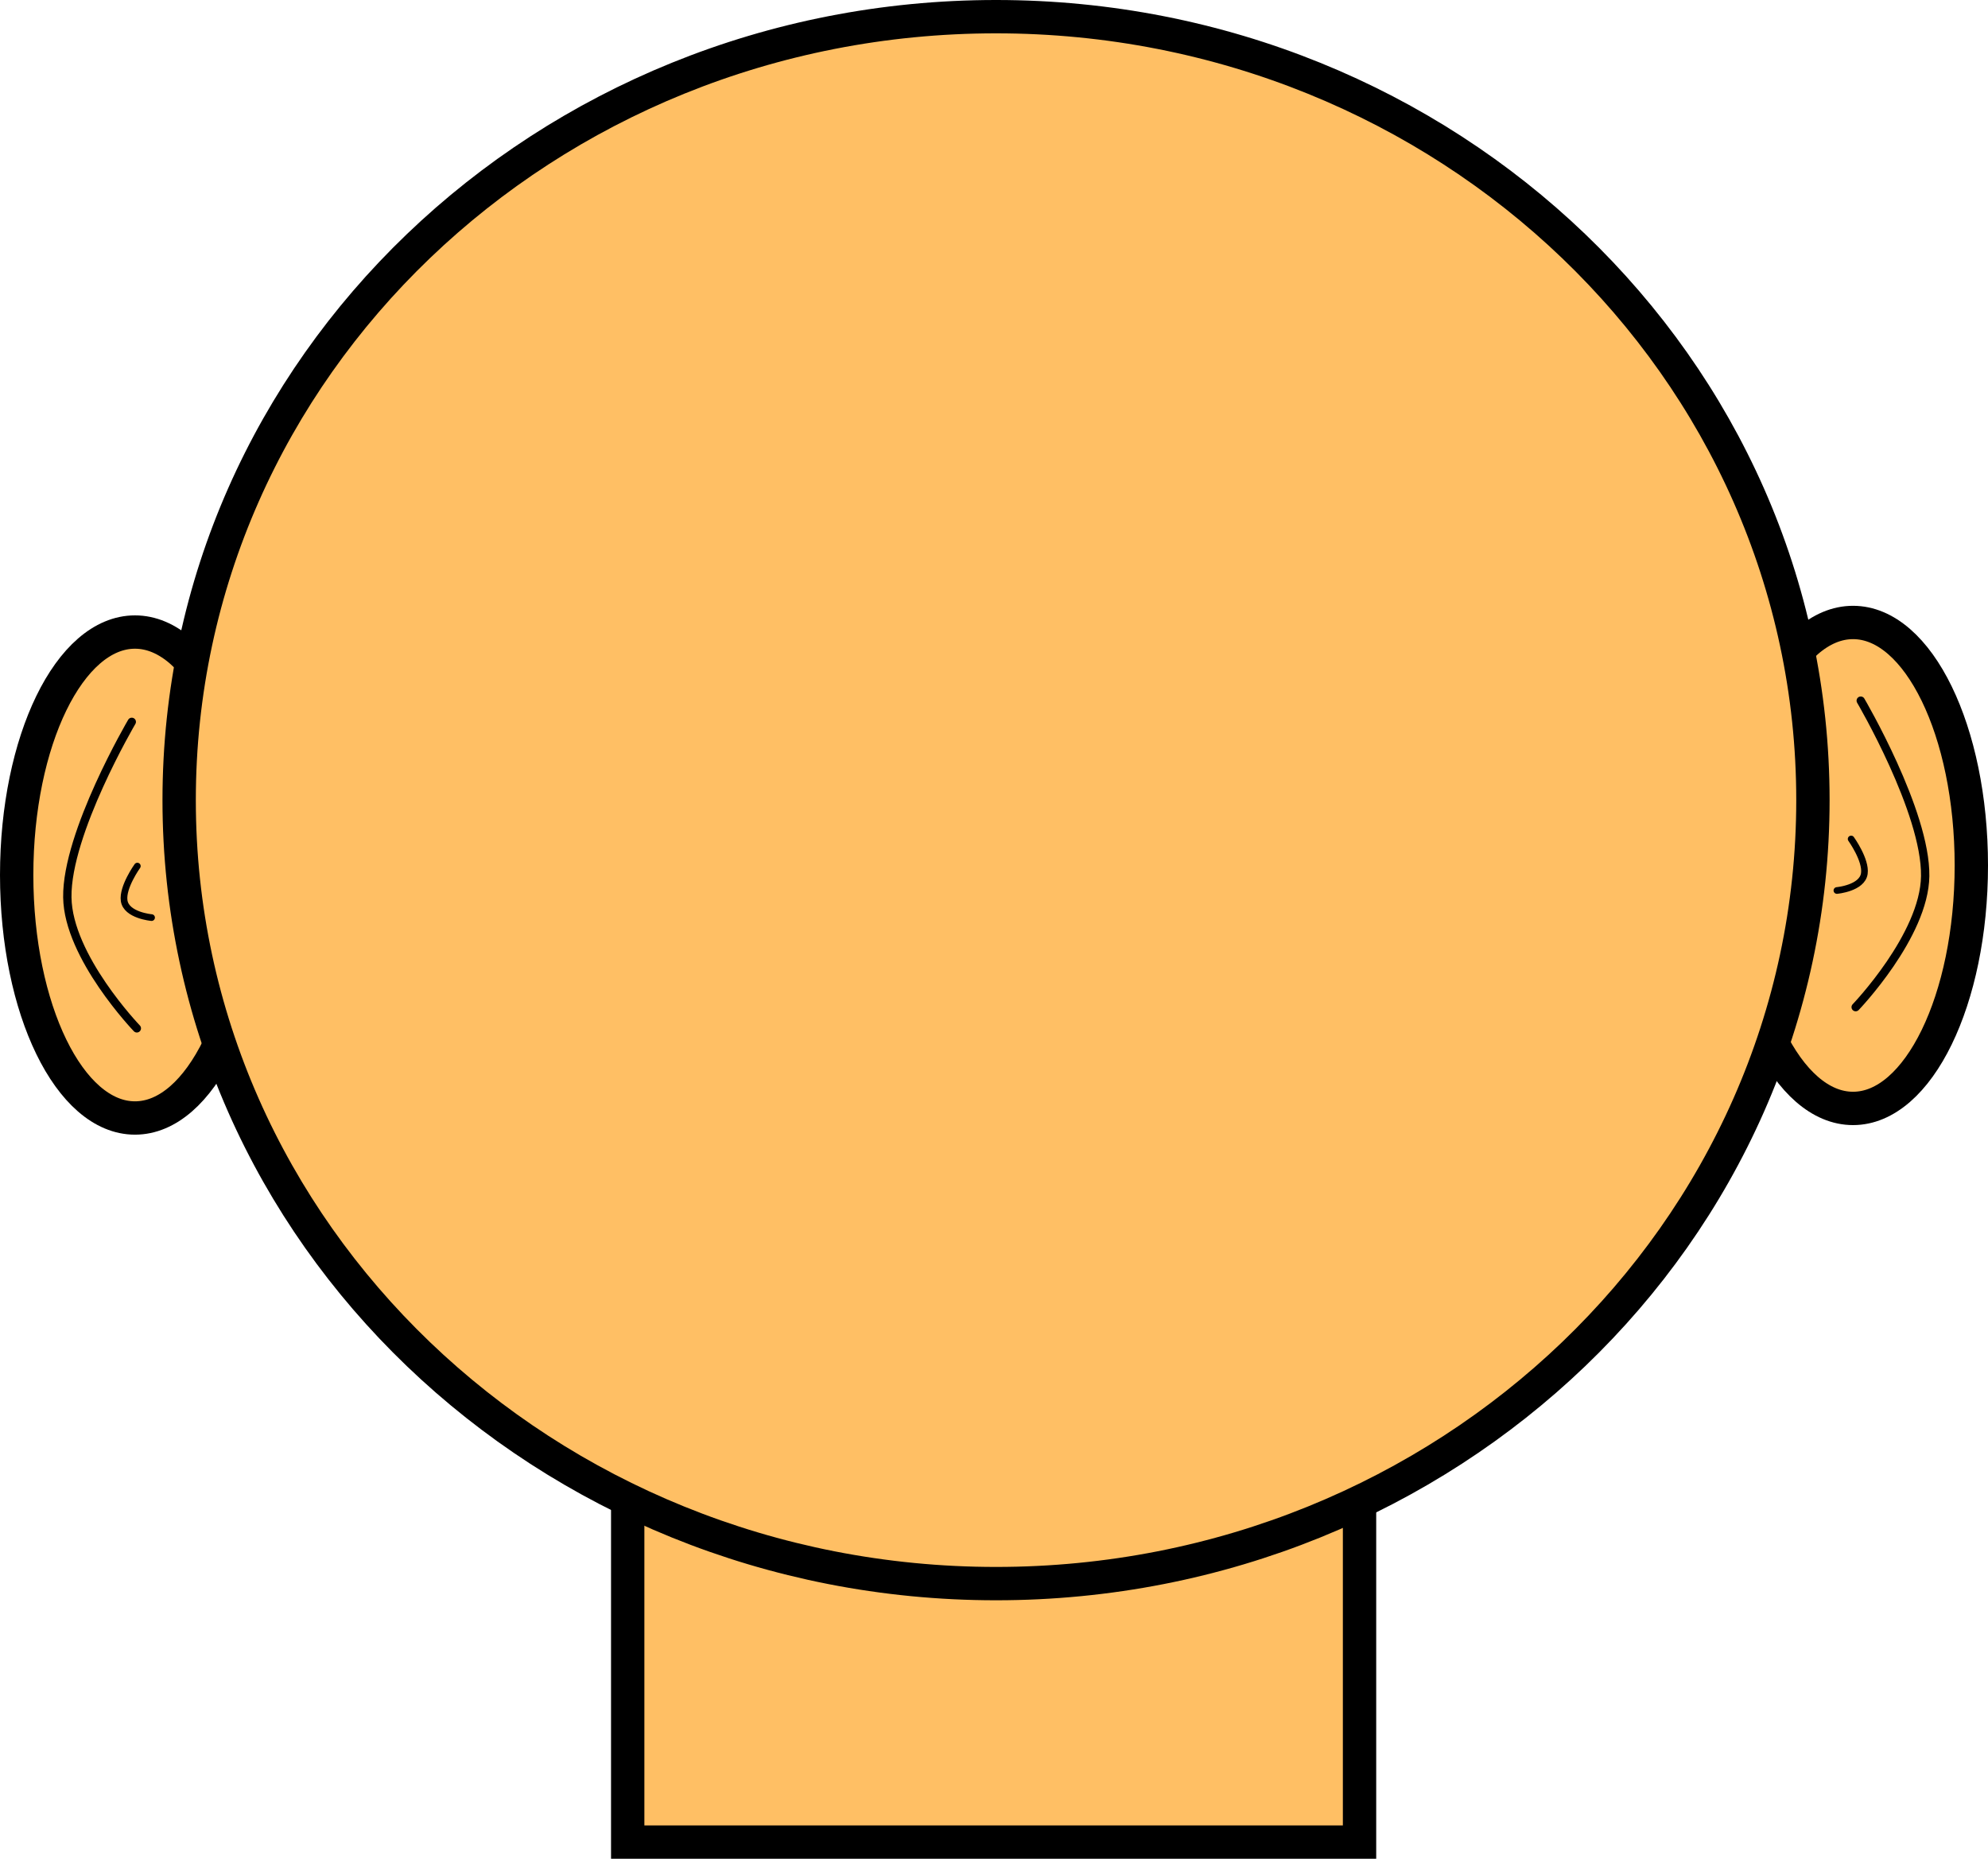
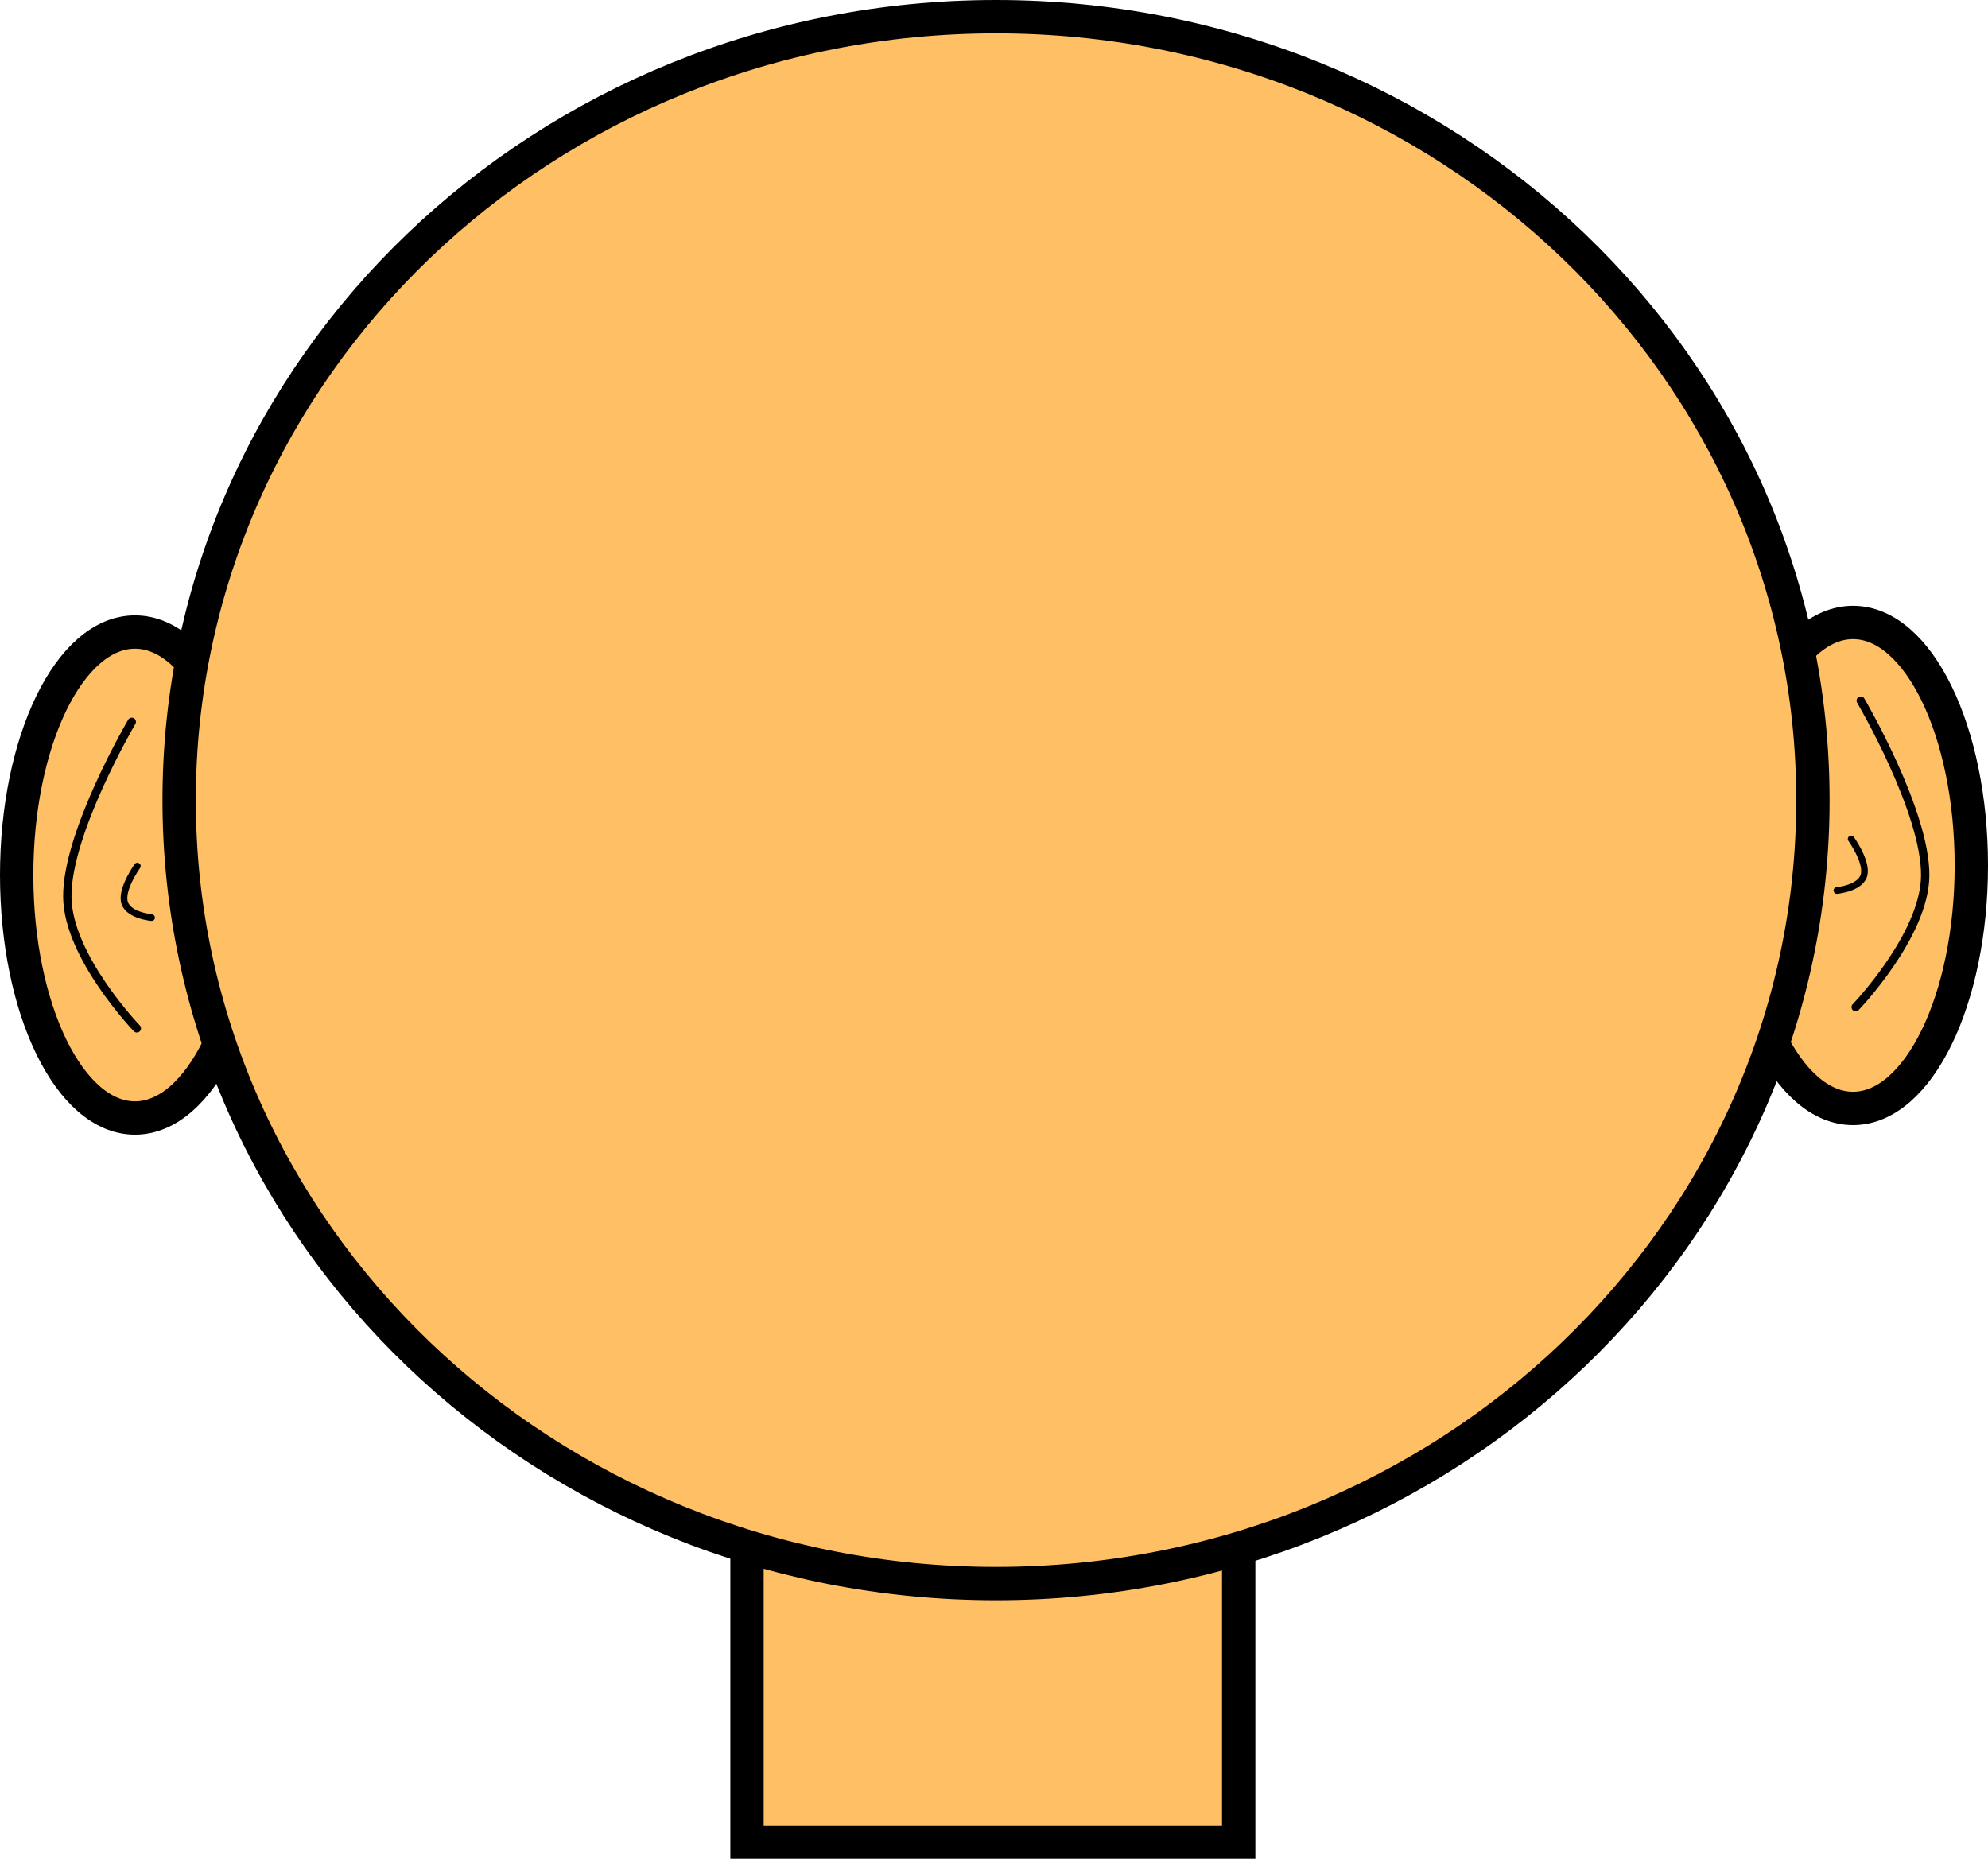
<svg xmlns="http://www.w3.org/2000/svg" version="1.1" width="59.624" height="55.753" viewBox="0,0,59.624,55.753">
  <g transform="translate(-380.2269,-274.9)">
    <g stroke="#000000" stroke-miterlimit="10">
-       <path d="M399.053,330.153v-11.292h21.949v11.292z" fill="#ffbf64" stroke-width="1" stroke-linecap="butt" />
+       <path d="M402.631,330.153v-11.339h14.747v11.339z" fill="#ffbf64" stroke-width="1" stroke-linecap="butt" />
      <g fill="#ffbf64" stroke-width="1" stroke-linecap="butt">
        <path d="M439.351,300.859c0,4.025 -1.589,7.288 -3.548,7.288c-1.96,0 -3.548,-3.263 -3.548,-7.288c0,-4.025 1.589,-7.288 3.548,-7.288c1.96,0 3.548,3.263 3.548,7.288z" />
        <path d="M387.823,301.146c0,4.025 -1.589,7.288 -3.548,7.288c-1.96,0 -3.548,-3.263 -3.548,-7.288c0,-4.025 1.589,-7.288 3.548,-7.288c1.96,0 3.548,3.263 3.548,7.288z" />
      </g>
      <path d="M434.6,298.9c0,12.979 -10.969,23.5 -24.5,23.5c-13.531,0 -24.5,-10.521 -24.5,-23.5c0,-12.979 10.969,-23.5 24.5,-23.5c13.531,0 24.5,10.521 24.5,23.5z" fill="#ffbf64" stroke-width="1" stroke-linecap="butt" />
      <g fill="none" stroke-linecap="round">
        <path d="M384.331,305.745c0,0 -2.061,-2.146 -2.085,-3.93c-0.026,-1.93 1.933,-5.263 1.933,-5.263" stroke-width="0.25" />
        <path d="M436.034,295.916c0,0 1.959,3.334 1.933,5.263c-0.024,1.784 -2.085,3.93 -2.085,3.93" stroke-width="0.25" />
        <path d="M384.773,302.423c0,0 -0.76,-0.067 -0.823,-0.508c-0.058,-0.404 0.396,-1.037 0.396,-1.037" stroke-width="0.2" />
        <path d="M435.746,300.065c0,0 0.454,0.633 0.396,1.037c-0.063,0.441 -0.823,0.508 -0.823,0.508" stroke-width="0.2" />
      </g>
    </g>
  </g>
</svg>
